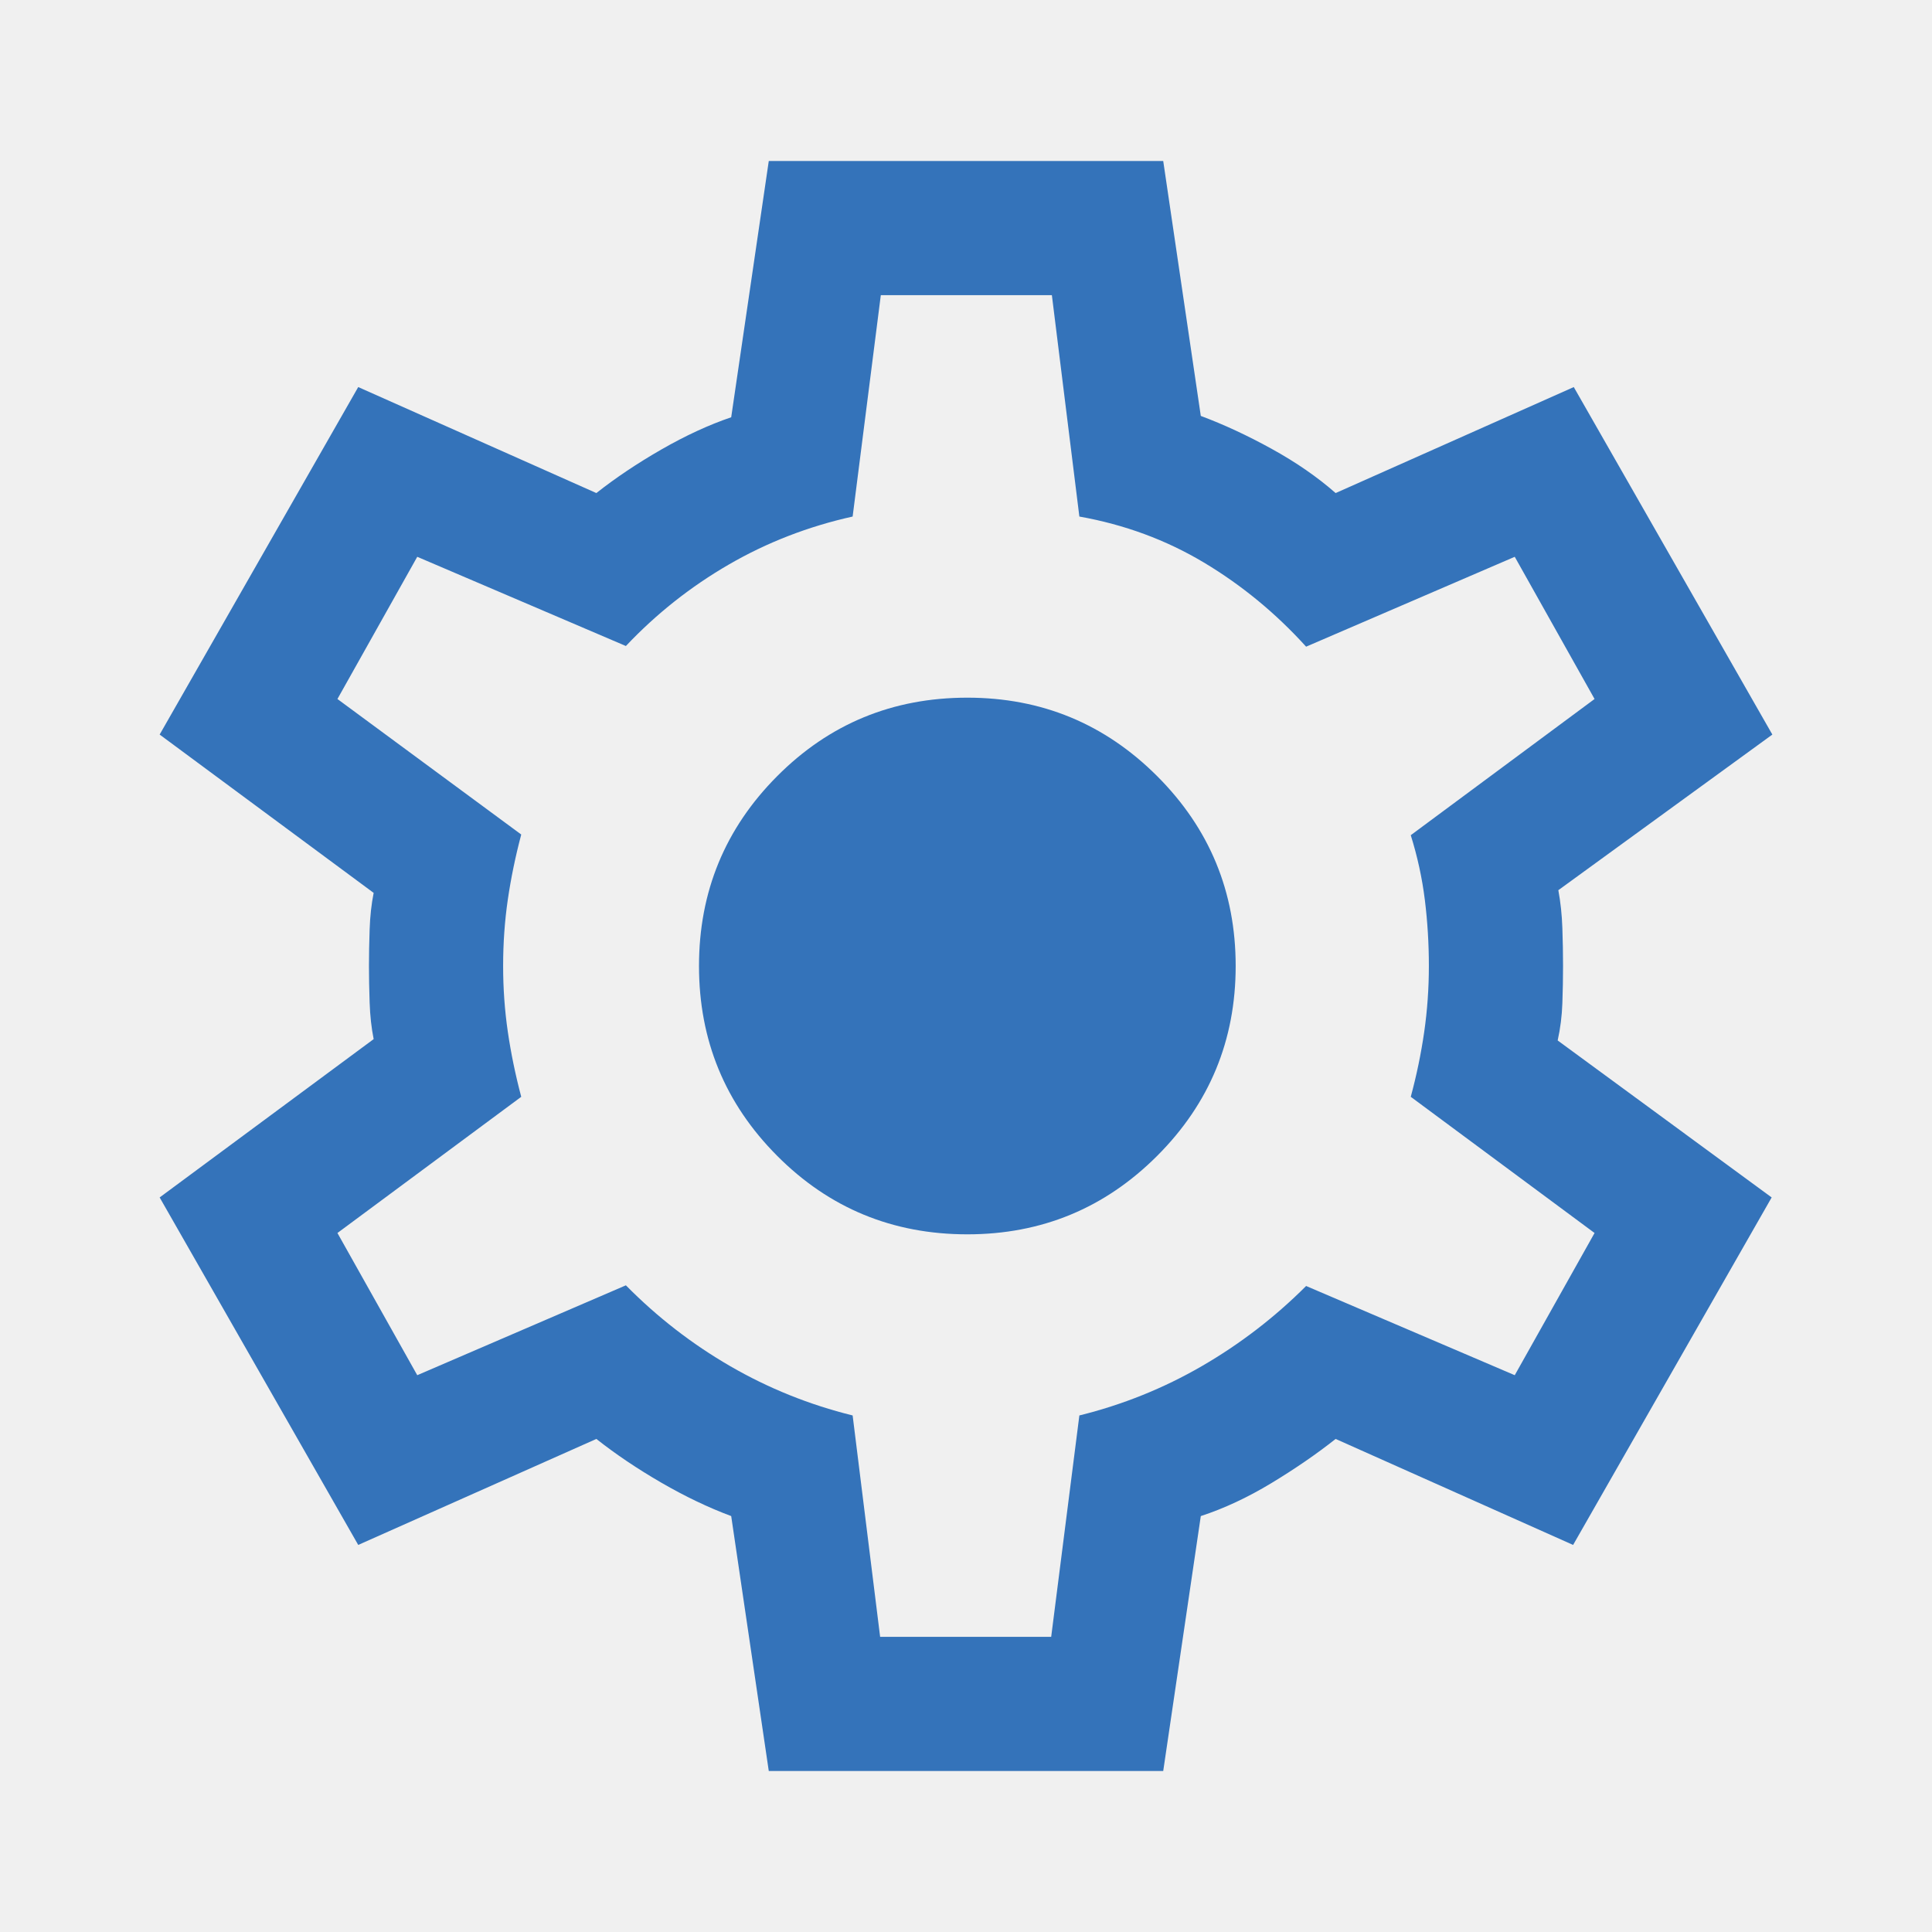
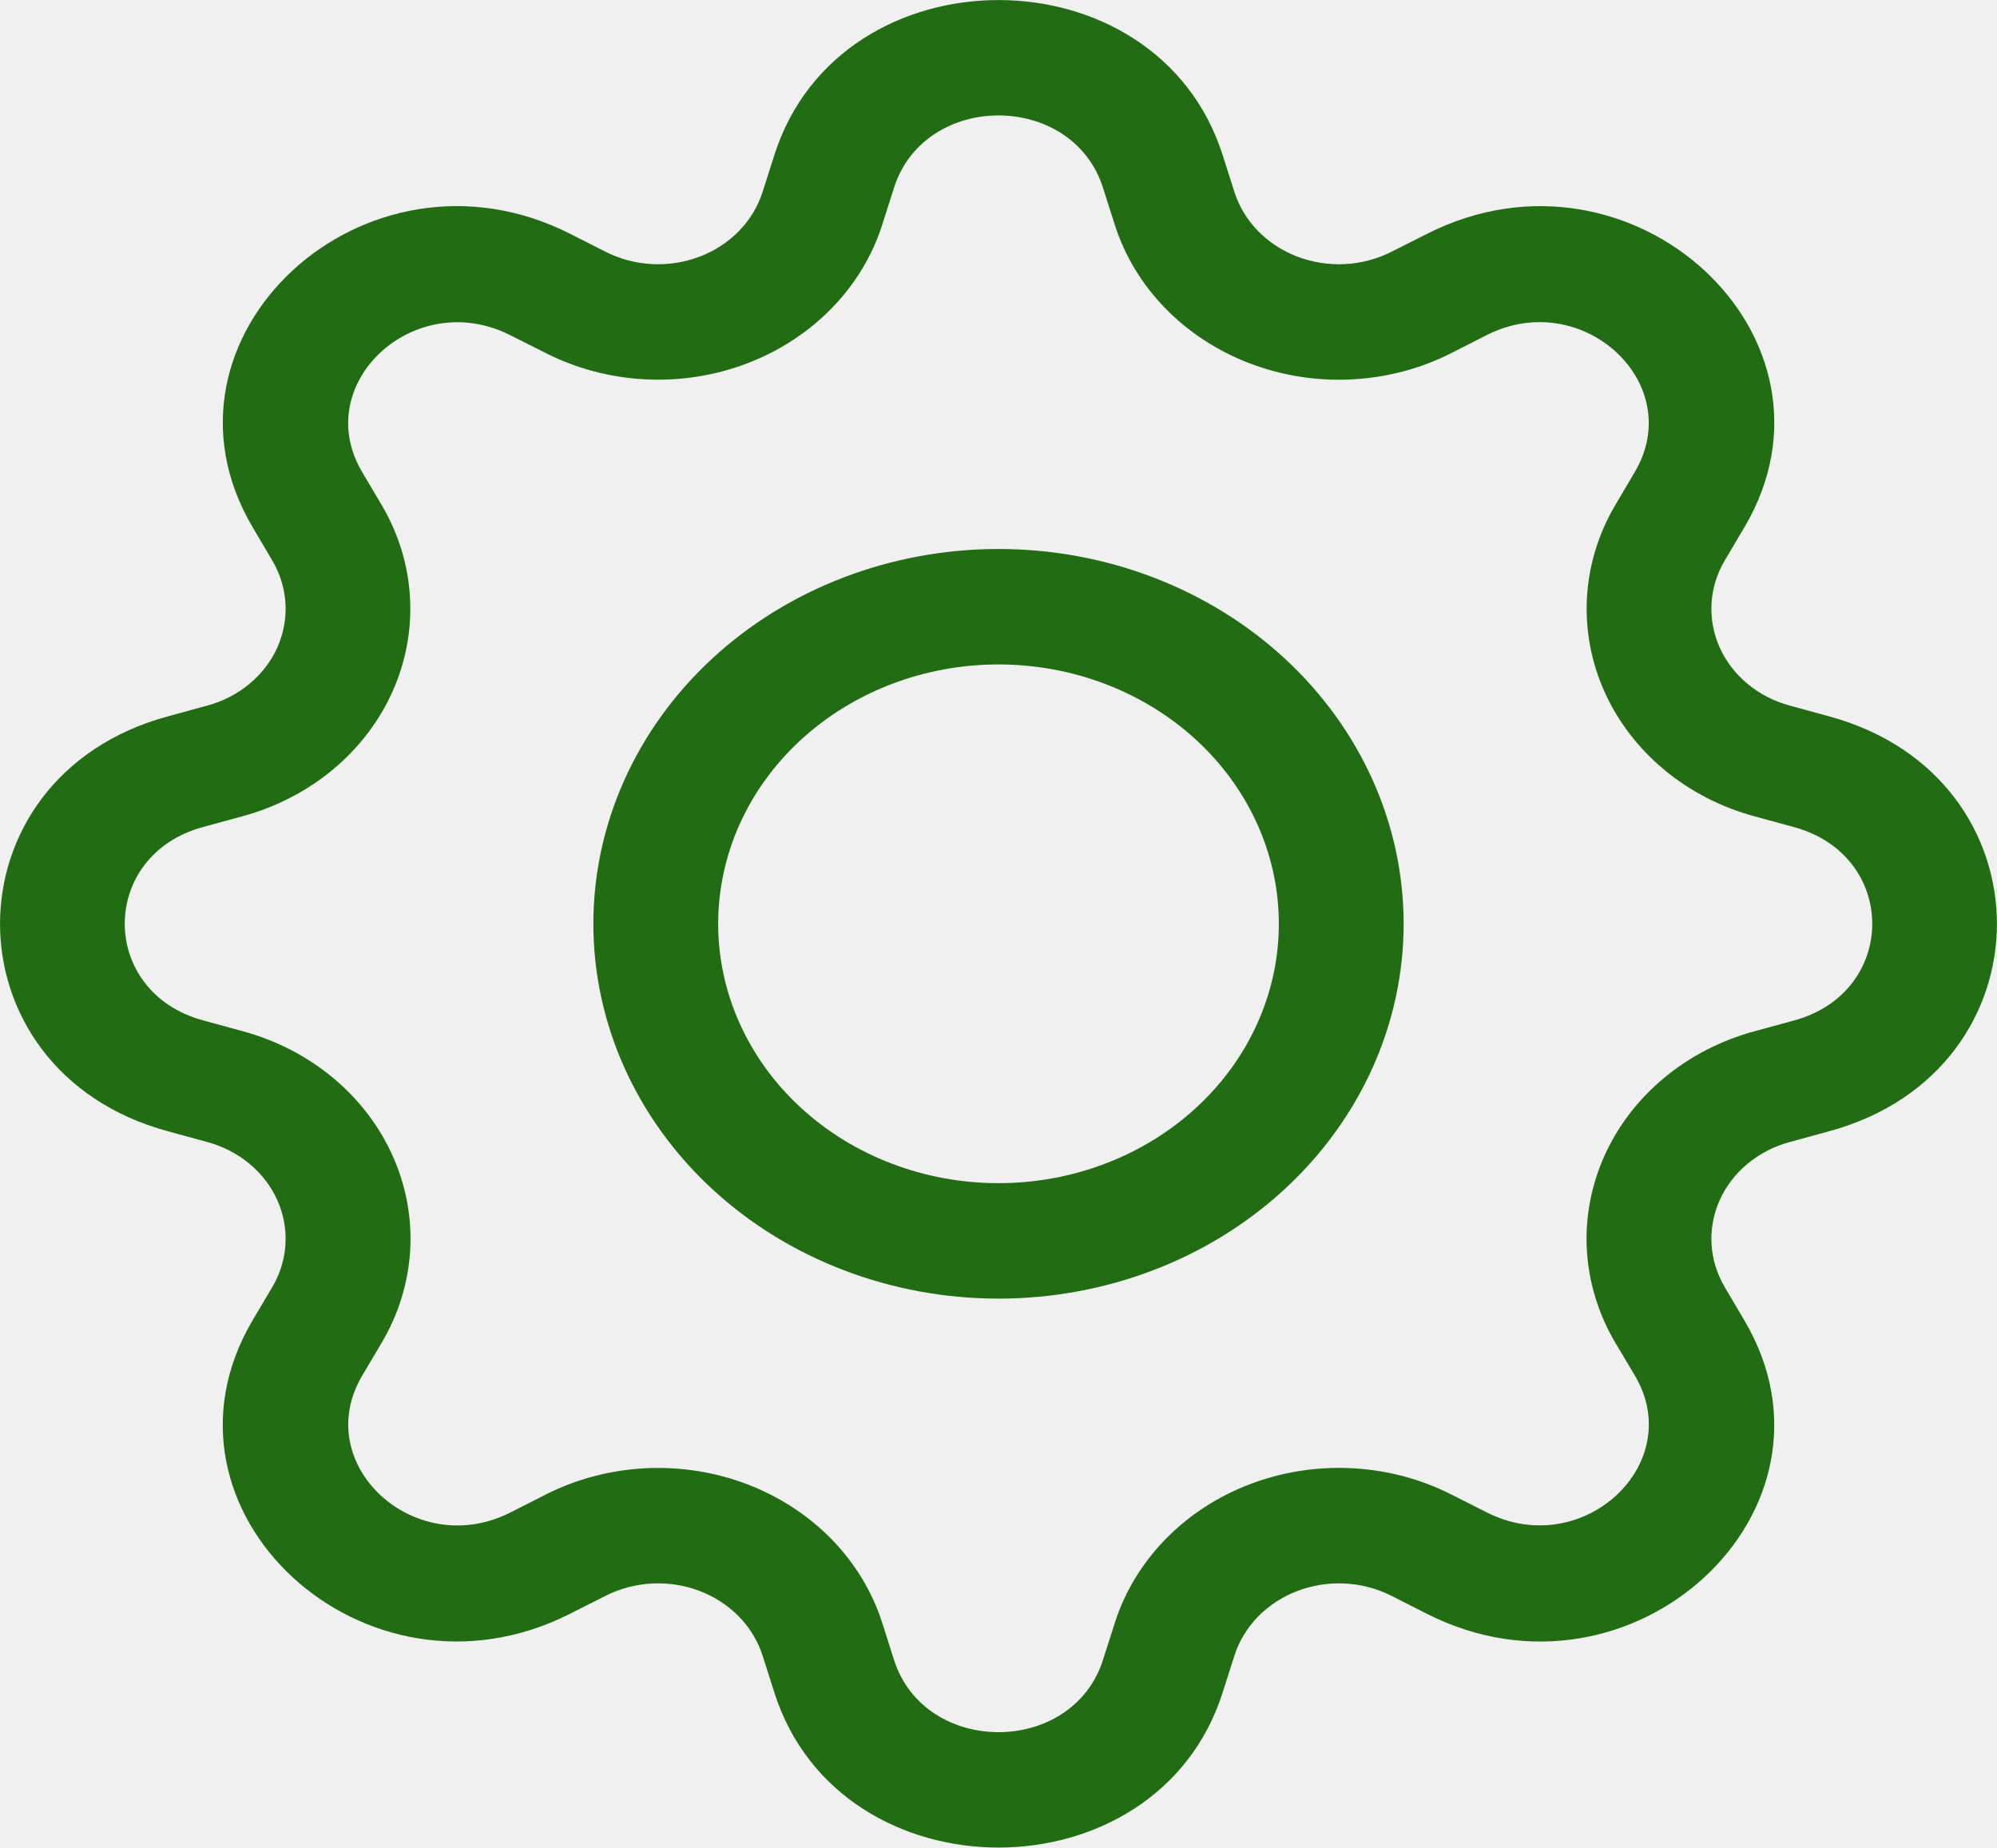
- <svg xmlns="http://www.w3.org/2000/svg" height="40px" viewBox="0 -960 960 960" width="40px" fill="#3473BA">
-   <path d="m382-80-18.67-126.67q-17-6.33-34.83-16.66-17.83-10.34-32.17-21.67L178-192.33 79.33-365l106.34-78.67q-1.67-8.33-2-18.16-.34-9.84-.34-18.17 0-8.33.34-18.17.33-9.83 2-18.16L79.33-595 178-767.67 296.33-715q14.34-11.33 32.34-21.67 18-10.33 34.66-16L382-880h196l18.67 126.67q17 6.33 35.16 16.33 18.17 10 31.84 22L782-767.67 880.67-595l-106.34 77.33q1.67 9 2 18.84.34 9.83.34 18.83 0 9-.34 18.5Q776-452 774-443l106.33 78-98.66 172.67-118-52.67q-14.34 11.33-32 22-17.67 10.67-35 16.33L578-80H382Zm55.33-66.67h85l14-110q32.34-8 60.84-24.5T649-321l103.67 44.33 39.66-70.66L701-415q4.33-16 6.67-32.17Q710-463.33 710-480q0-16.67-2-32.83-2-16.17-7-32.17l91.33-67.67-39.66-70.66L649-638.67q-22.67-25-50.83-41.83-28.17-16.83-61.84-22.83l-13.66-110h-85l-14 110q-33 7.33-61.5 23.83T311-639l-103.67-44.33-39.66 70.66L259-545.33Q254.67-529 252.33-513 250-497 250-480q0 16.67 2.33 32.67 2.34 16 6.67 32.33l-91.33 67.67 39.66 70.66L311-321.33q23.33 23.66 51.83 40.16 28.5 16.5 60.84 24.5l13.66 110Zm43.34-200q55.33 0 94.33-39T614-480q0-55.33-39-94.33t-94.33-39q-55.67 0-94.5 39-38.84 39-38.84 94.33t38.84 94.33q38.83 39 94.5 39ZM480-480Z" />
+ <svg xmlns="http://www.w3.org/2000/svg" width="40" height="37" viewBox="0 0 40 37" fill="none">
+   <g clip-path="url(#clip0_51_585)">
+     <path d="M20 10.994C18.934 10.994 17.879 11.188 16.895 11.565C15.91 11.942 15.015 12.495 14.262 13.192C13.508 13.889 12.911 14.717 12.503 15.627C12.095 16.538 11.885 17.514 11.885 18.5C11.885 19.486 12.095 20.462 12.503 21.373C12.911 22.283 13.508 23.111 14.262 23.808C15.015 24.505 15.91 25.058 16.895 25.435C17.879 25.812 18.934 26.006 20 26.006C22.152 26.006 24.216 25.216 25.738 23.808C27.26 22.4 28.115 20.491 28.115 18.5C28.115 16.509 27.26 14.6 25.738 13.192C24.216 11.784 22.152 10.994 20 10.994ZM14.385 18.5C14.385 17.122 14.977 15.801 16.03 14.827C17.083 13.853 18.511 13.306 20 13.306C21.489 13.306 22.917 13.853 23.97 14.827C25.023 15.801 25.615 17.122 25.615 18.5C25.615 19.878 25.023 21.199 23.97 22.173C22.917 23.147 21.489 23.694 20 23.694C18.511 23.694 17.083 23.147 16.03 22.173C14.977 21.199 14.385 19.878 14.385 18.5Z" fill="#226D13" />
+     <path d="M24.49 3.106C23.172 -1.034 16.828 -1.034 15.51 3.106L15.275 3.843C15.183 4.132 15.022 4.399 14.805 4.623C14.587 4.847 14.318 5.023 14.017 5.138C13.716 5.253 13.391 5.305 13.066 5.289C12.741 5.273 12.424 5.19 12.137 5.046L11.408 4.676C7.307 2.613 2.825 6.762 5.057 10.552L5.455 11.227C5.611 11.492 5.701 11.785 5.718 12.086C5.735 12.387 5.679 12.687 5.555 12.966C5.43 13.244 5.24 13.493 4.997 13.694C4.755 13.896 4.467 14.044 4.155 14.129L3.357 14.347C-1.118 15.566 -1.118 21.435 3.357 22.653L4.155 22.871C4.467 22.956 4.755 23.105 4.997 23.306C5.24 23.507 5.43 23.756 5.555 24.035C5.679 24.313 5.735 24.613 5.718 24.914C5.701 25.215 5.611 25.508 5.455 25.773L5.055 26.448C2.825 30.241 7.307 34.389 11.408 32.322L12.137 31.954C12.424 31.81 12.741 31.727 13.066 31.711C13.391 31.695 13.716 31.747 14.017 31.862C14.318 31.977 14.587 32.154 14.805 32.377C15.022 32.602 15.183 32.868 15.275 33.157L15.51 33.894C16.828 38.034 23.172 38.034 24.49 33.894L24.725 33.157C24.817 32.868 24.978 32.602 25.195 32.377C25.413 32.154 25.682 31.977 25.983 31.862C26.284 31.747 26.609 31.695 26.934 31.711C27.259 31.727 27.576 31.81 27.863 31.954L28.593 32.324C32.693 34.389 37.178 30.238 34.943 26.448L34.545 25.773C34.389 25.508 34.299 25.215 34.282 24.914C34.265 24.613 34.321 24.313 34.445 24.035C34.57 23.756 34.76 23.507 35.003 23.306C35.245 23.105 35.533 22.956 35.845 22.871L36.642 22.653C41.117 21.435 41.117 15.566 36.642 14.347L35.845 14.129C35.533 14.044 35.245 13.896 35.003 13.694C34.76 13.493 34.57 13.244 34.445 12.966C34.321 12.687 34.265 12.387 34.282 12.086C34.299 11.785 34.389 11.492 34.545 11.227L34.945 10.552C37.178 6.76 32.69 2.613 28.593 4.678L27.863 5.046C27.576 5.19 27.259 5.273 26.934 5.289C26.609 5.305 26.284 5.253 25.983 5.138C25.682 5.023 25.413 4.847 25.195 4.623C24.978 4.399 24.817 4.132 24.725 3.843L24.49 3.106ZM17.907 3.76C18.523 1.829 21.477 1.829 22.093 3.76L22.328 4.498C22.525 5.118 22.87 5.689 23.337 6.17C23.805 6.65 24.382 7.028 25.028 7.275C25.673 7.522 26.37 7.633 27.068 7.598C27.766 7.564 28.447 7.386 29.06 7.076L29.788 6.706C31.698 5.747 33.788 7.678 32.748 9.447L32.35 10.122C32.016 10.689 31.824 11.319 31.787 11.964C31.75 12.609 31.87 13.254 32.137 13.851C32.405 14.448 32.813 14.982 33.333 15.414C33.852 15.846 34.47 16.165 35.14 16.347L35.935 16.564C38.023 17.133 38.023 19.867 35.935 20.436L35.138 20.653C34.467 20.836 33.85 21.155 33.33 21.587C32.811 22.019 32.402 22.553 32.135 23.151C31.868 23.748 31.748 24.393 31.785 25.038C31.823 25.684 32.016 26.313 32.35 26.881L32.75 27.553C33.788 29.32 31.7 31.253 29.788 30.291L29.06 29.924C28.446 29.614 27.766 29.436 27.068 29.402C26.37 29.368 25.672 29.478 25.027 29.726C24.381 29.973 23.804 30.351 23.337 30.832C22.87 31.313 22.525 31.884 22.328 32.505L22.093 33.24C21.477 35.171 18.523 35.171 17.907 33.24L17.672 32.502C17.475 31.883 17.13 31.312 16.663 30.831C16.196 30.351 15.618 29.974 14.973 29.726C14.328 29.479 13.631 29.369 12.934 29.403C12.236 29.437 11.556 29.615 10.943 29.924L10.213 30.294C8.302 31.253 6.212 29.323 7.252 27.553L7.65 26.881C7.985 26.313 8.178 25.683 8.216 25.038C8.253 24.392 8.134 23.747 7.866 23.149C7.599 22.552 7.19 22.017 6.671 21.585C6.151 21.153 5.533 20.833 4.862 20.651L4.065 20.433C1.977 19.864 1.977 17.131 4.065 16.562L4.862 16.345C5.532 16.162 6.149 15.843 6.668 15.411C7.187 14.979 7.595 14.445 7.862 13.849C8.129 13.252 8.249 12.608 8.212 11.963C8.176 11.318 7.983 10.689 7.65 10.122L7.25 9.447C6.212 7.68 8.3 5.747 10.213 6.709L10.943 7.076C11.556 7.385 12.236 7.563 12.934 7.597C13.631 7.632 14.328 7.521 14.973 7.274C15.618 7.027 16.196 6.649 16.663 6.169C17.13 5.688 17.475 5.117 17.672 4.498L17.907 3.76Z" fill="#226D13" />
+   </g>
+   <defs>
+     <clipPath id="clip0_51_585">
+       <rect width="40" height="37" fill="white" />
+     </clipPath>
+   </defs>
</svg>
